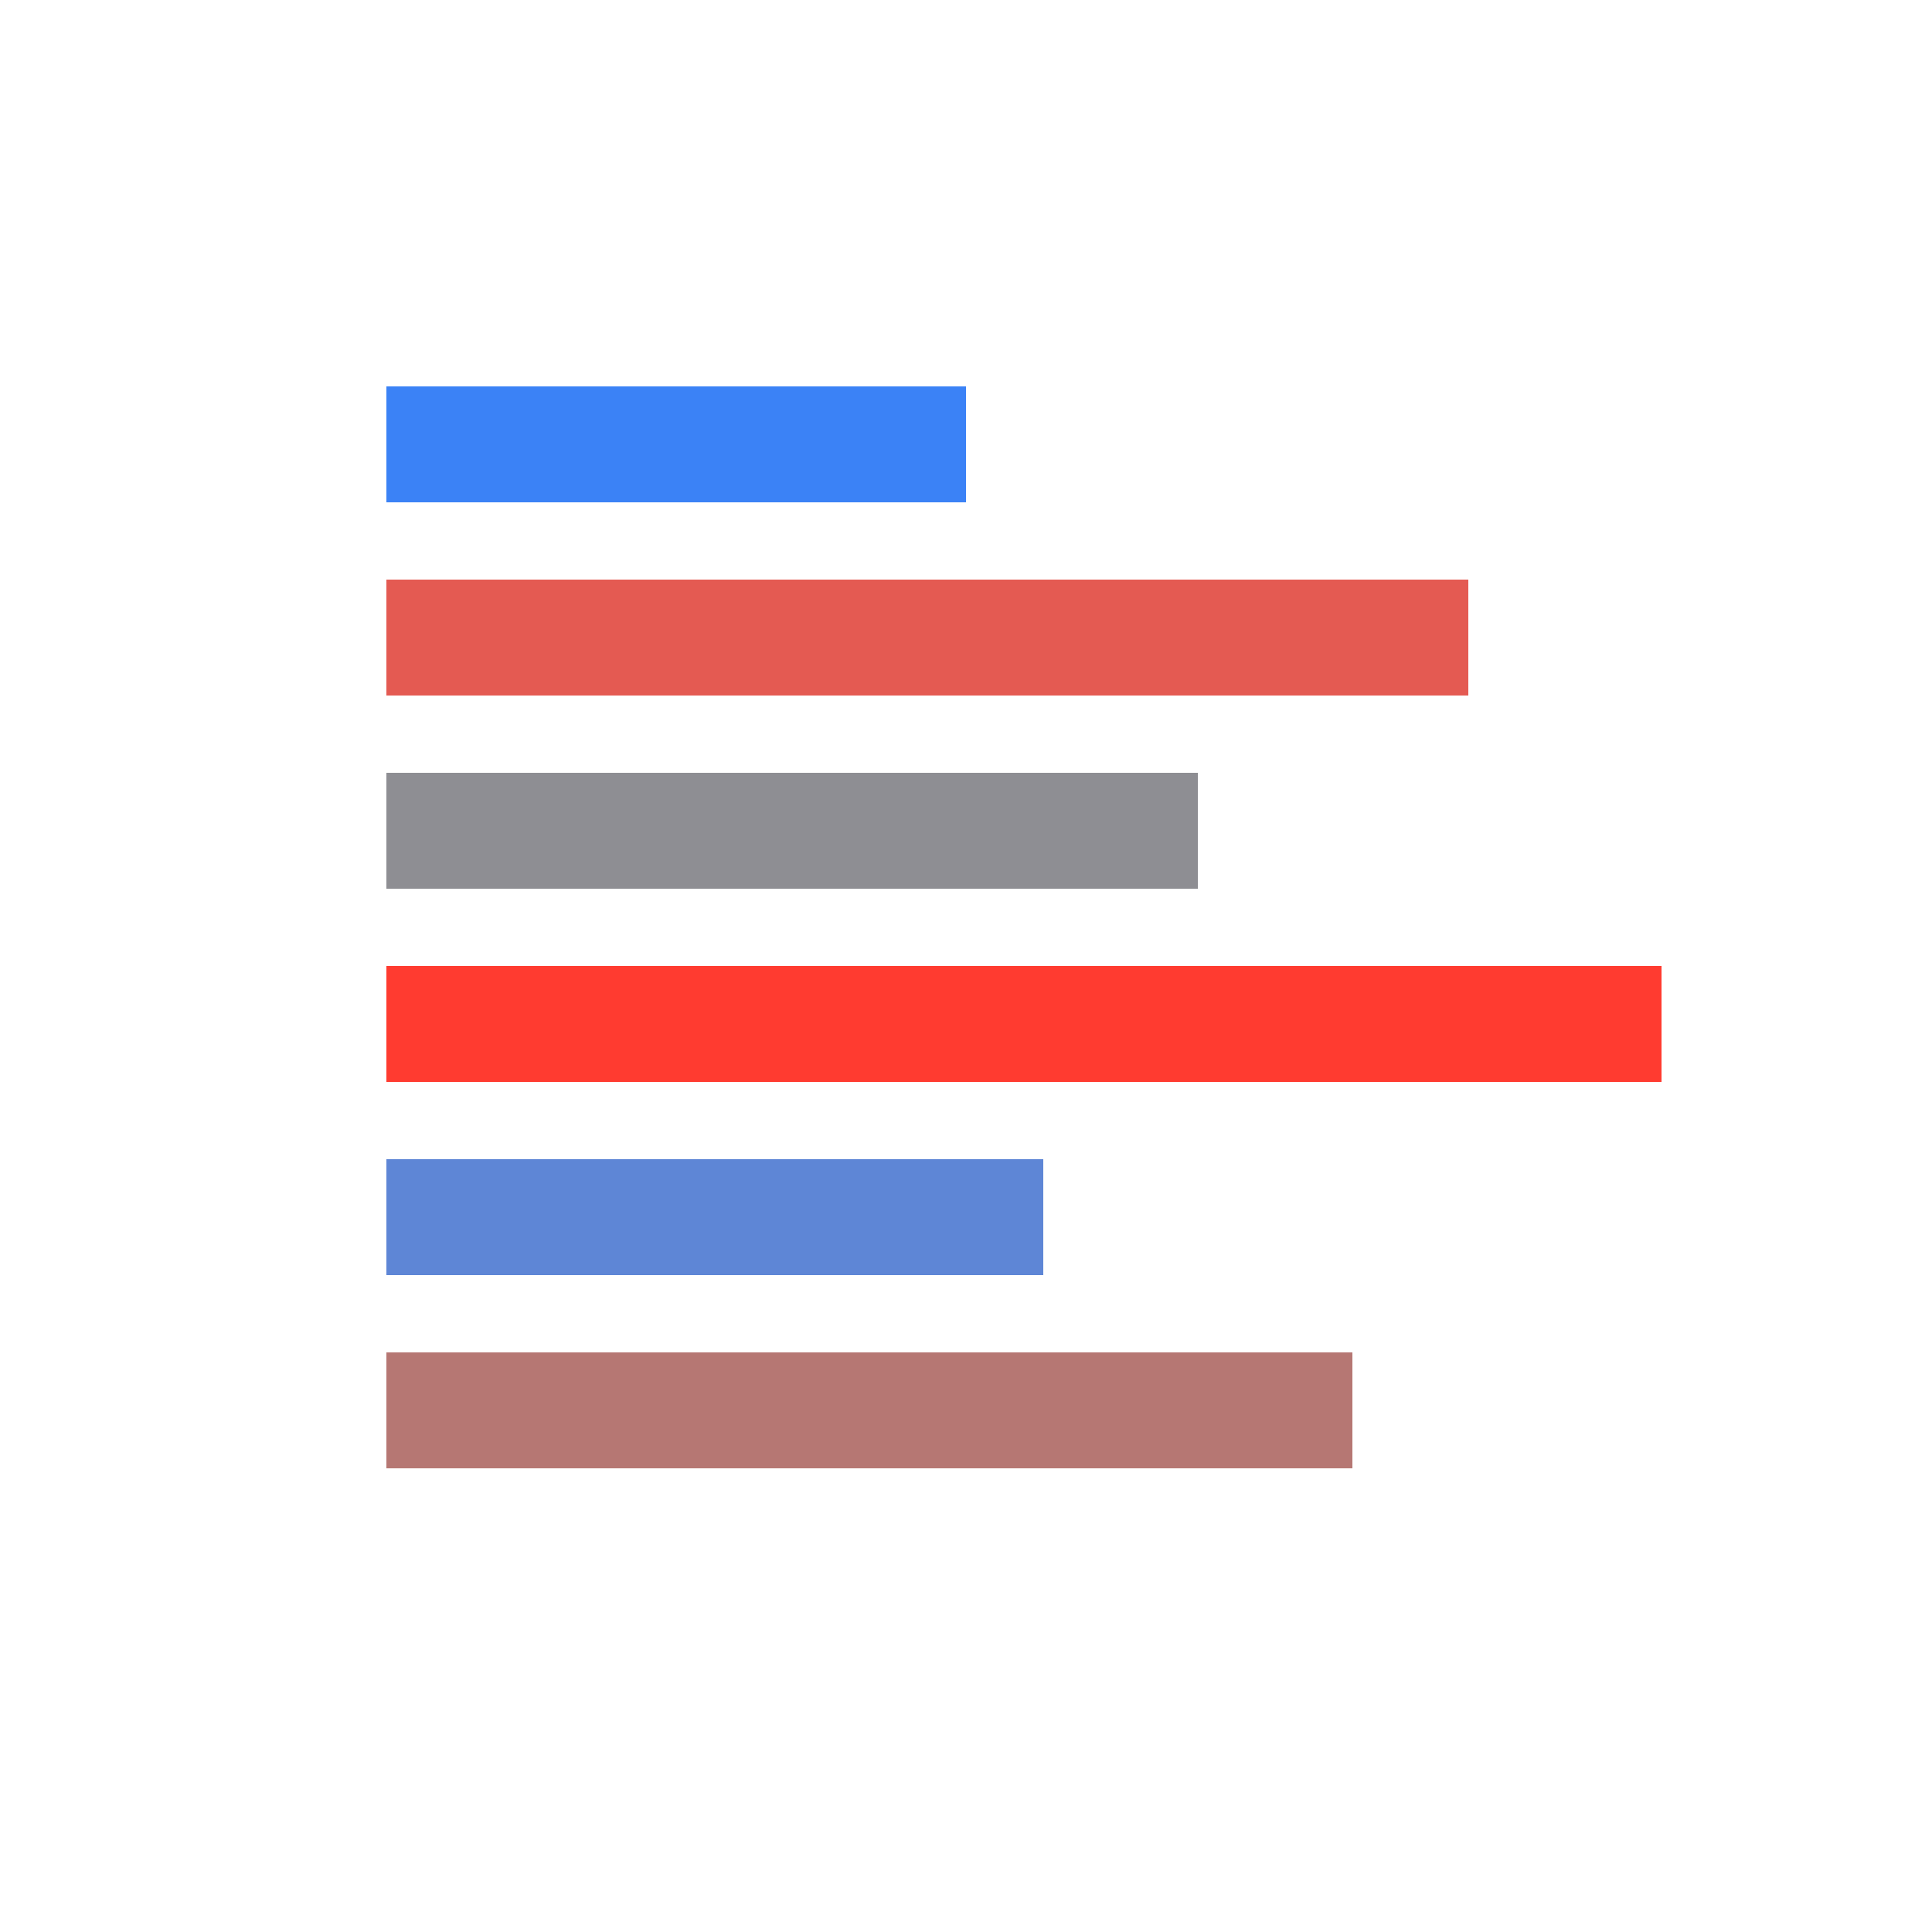
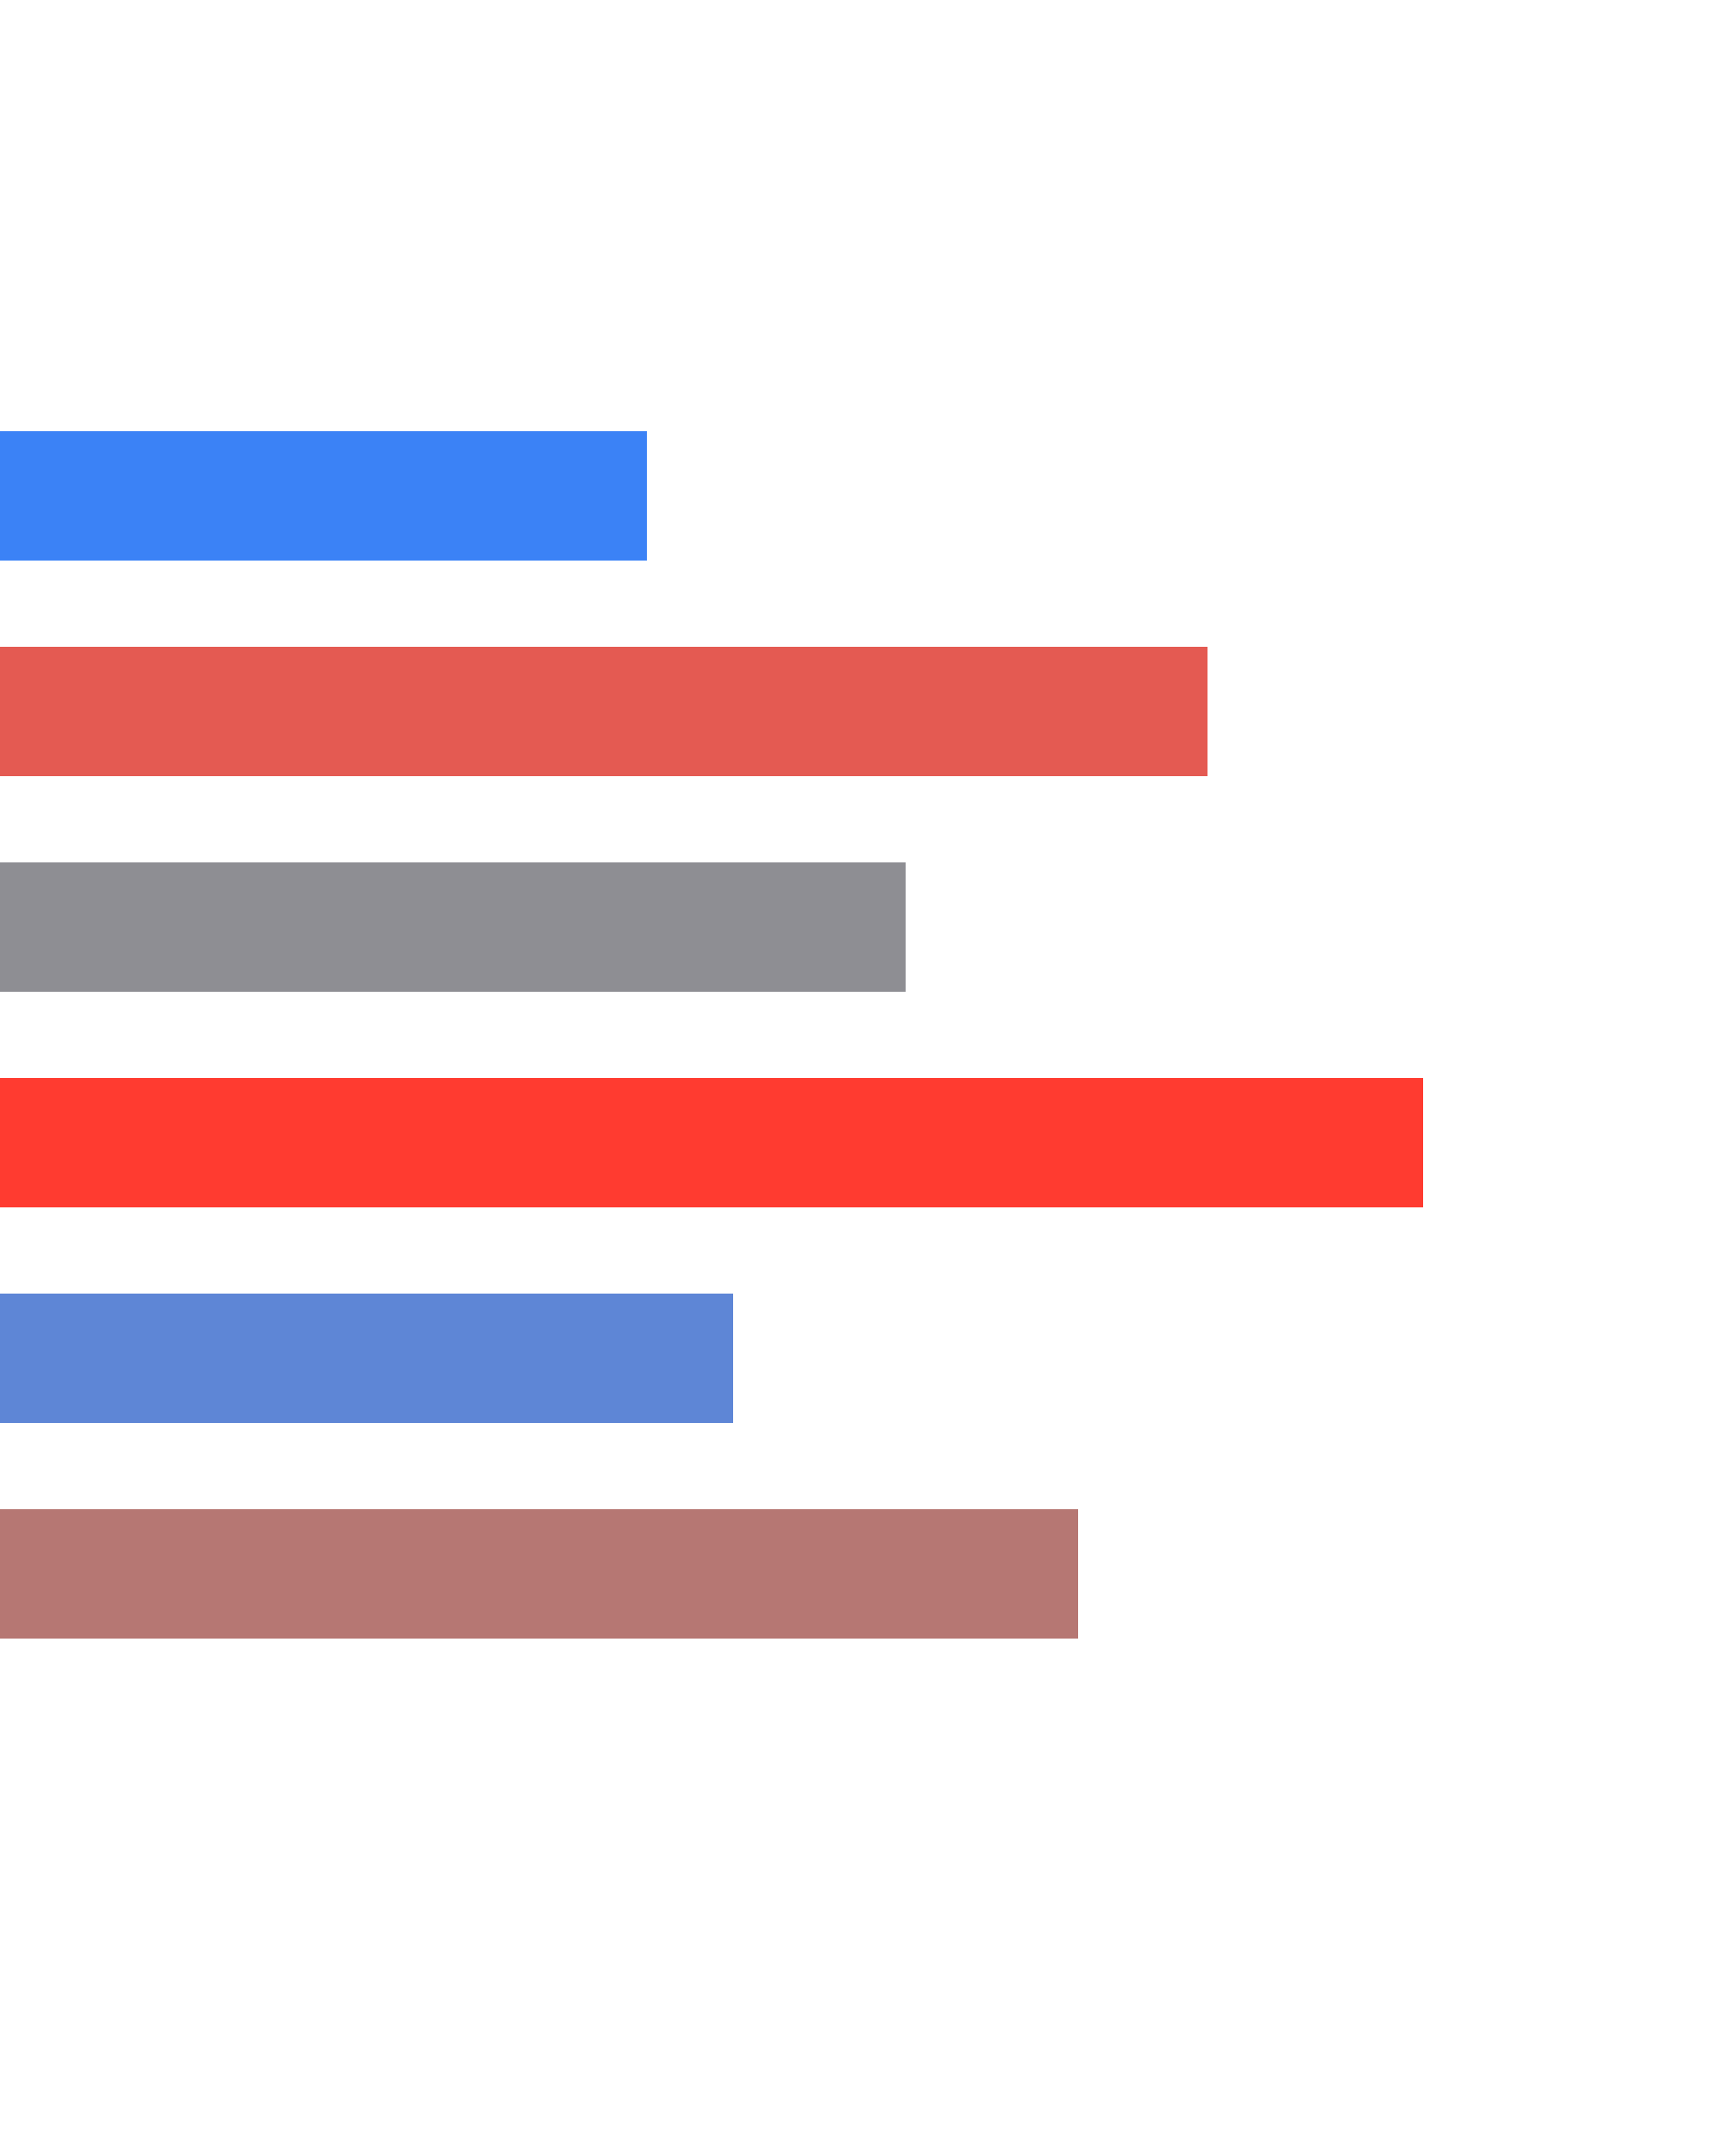
- <svg xmlns="http://www.w3.org/2000/svg" width="50" height="50" viewBox="0 0 50 50">
-   <rect x="10" y="10" width="15" height="3" fill="#3B82F6" />
-   <rect x="10" y="15" width="28" height="3" fill="#E45A52" />
-   <rect x="10" y="20" width="21" height="3" fill="#8E8E93" />
-   <rect x="10" y="25" width="33" height="3" fill="#FF3B30" />
-   <rect x="10" y="30" width="17" height="3" fill="#5E86D6" />
-   <rect x="10" y="35" width="25" height="3" fill="#B67773" />
+ <svg xmlns="http://www.w3.org/2000/svg" width="40" height="50" viewBox="0 0 40 50">
+   <rect x="0" y="10" width="15" height="3" fill="#3B82F6" />
+   <rect x="0" y="15" width="28" height="3" fill="#E45A52" />
+   <rect x="0" y="20" width="21" height="3" fill="#8E8E93" />
+   <rect x="0" y="25" width="33" height="3" fill="#FF3B30" />
+   <rect x="0" y="30" width="17" height="3" fill="#5E86D6" />
+   <rect x="0" y="35" width="25" height="3" fill="#B67773" />
</svg>
